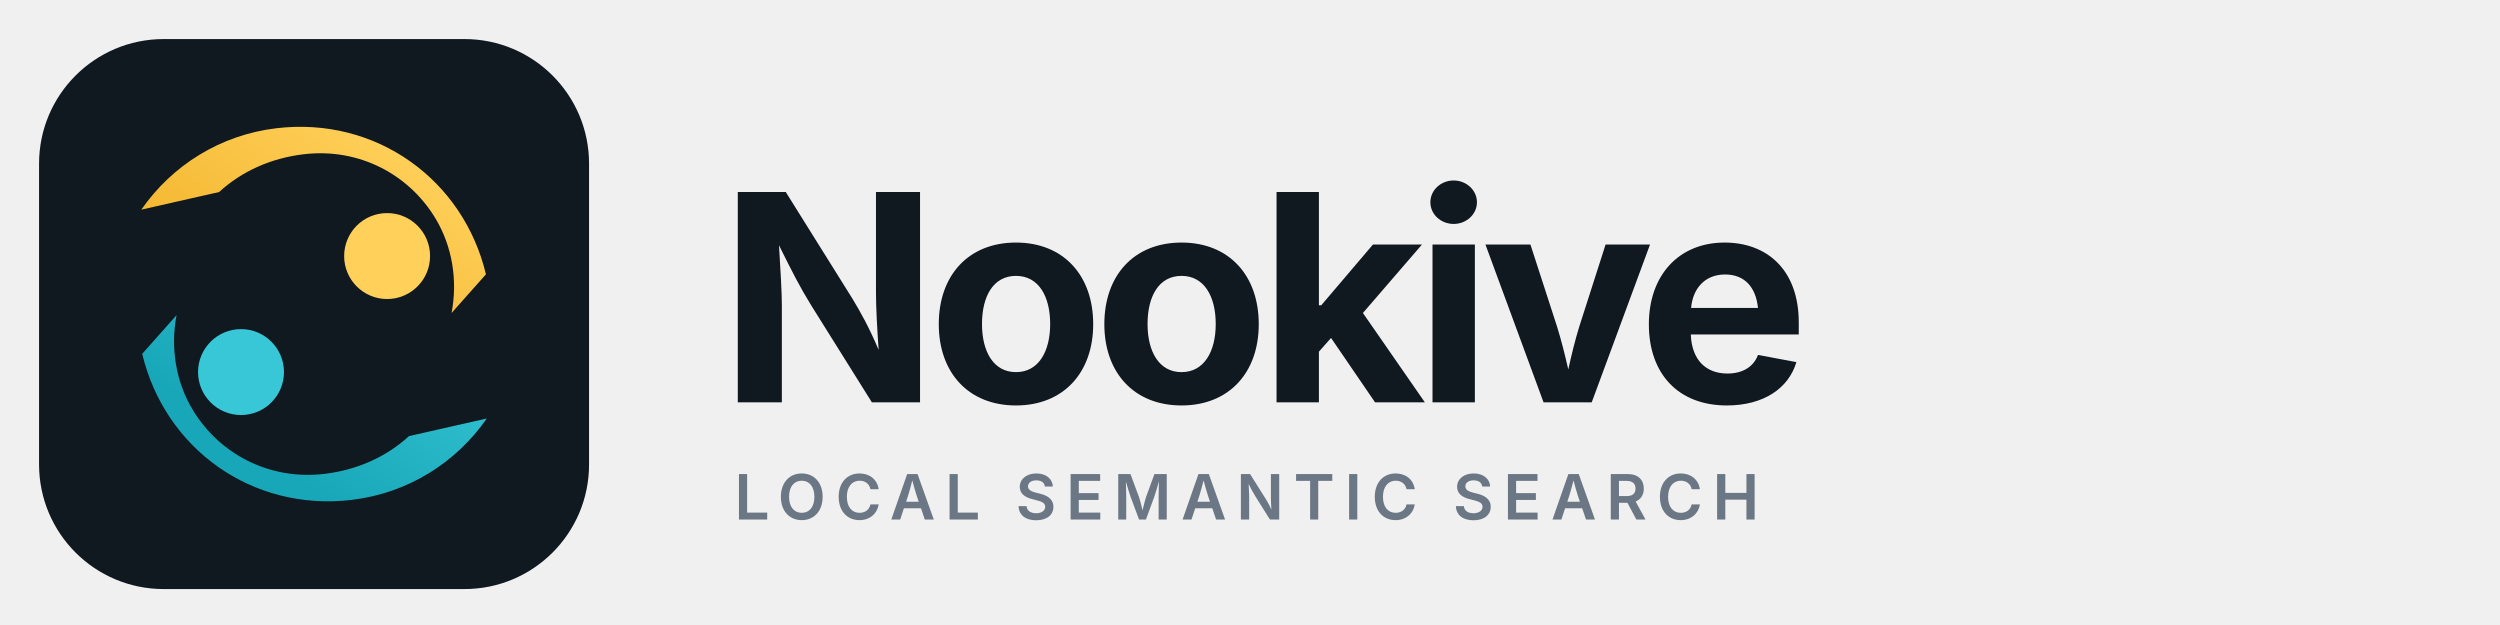
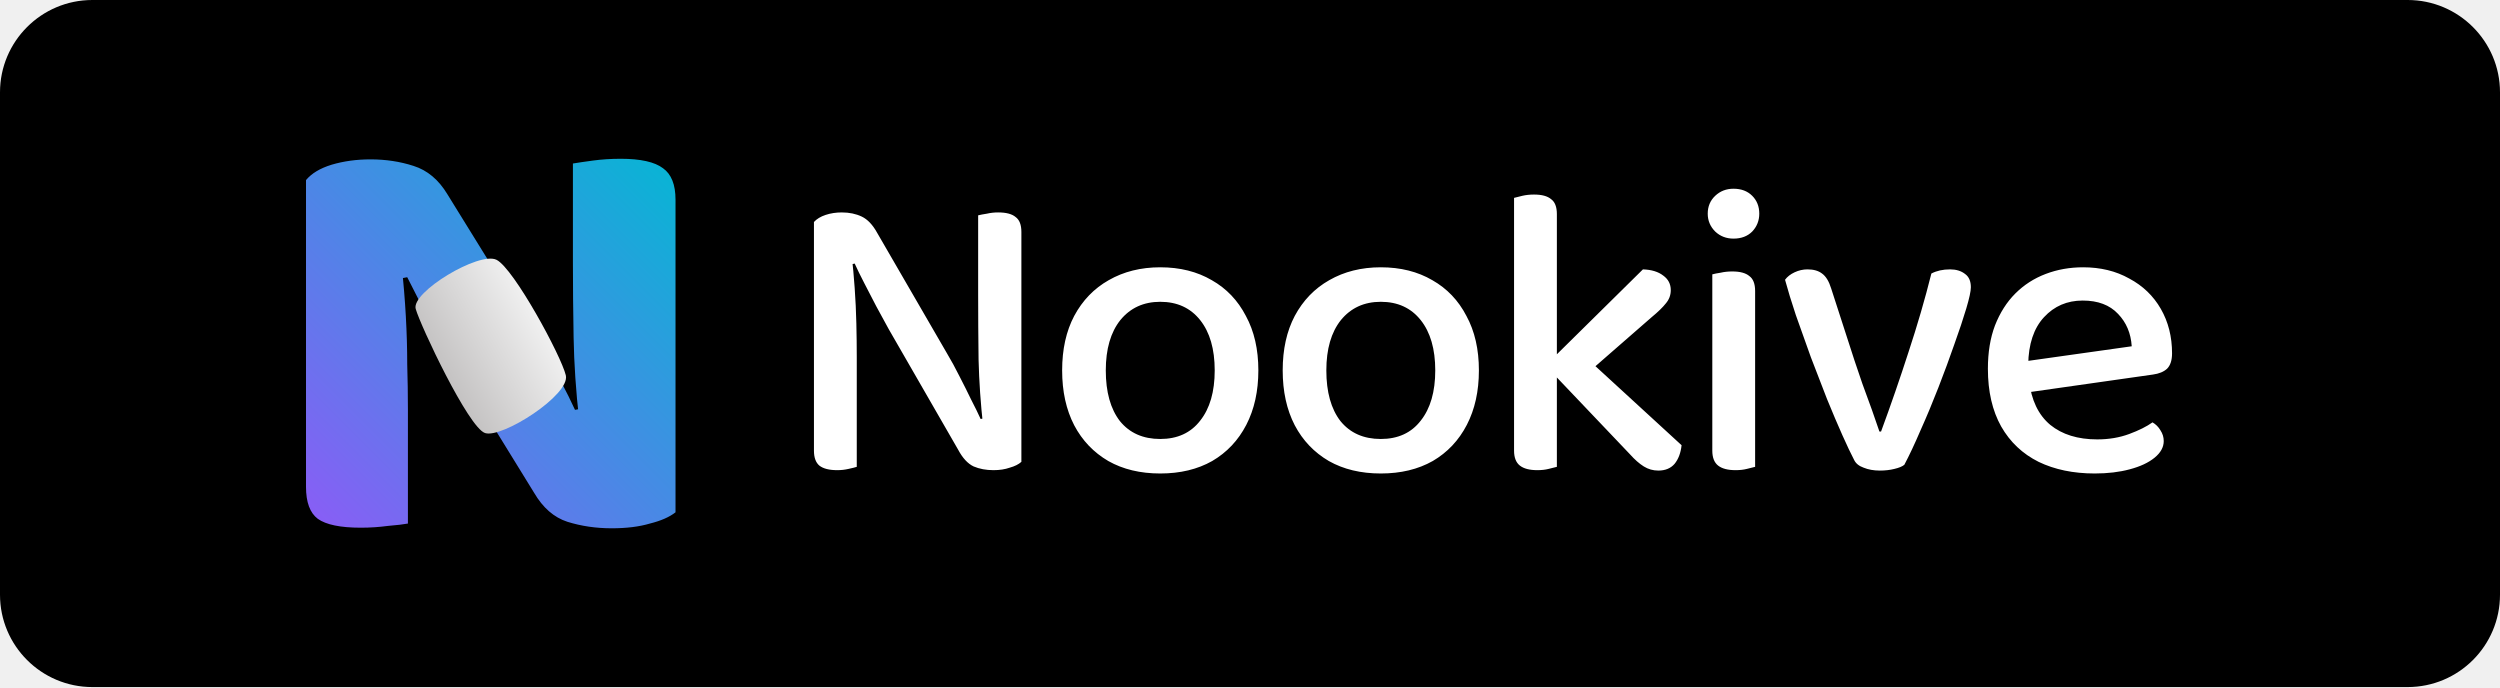
- <svg xmlns="http://www.w3.org/2000/svg" viewBox="0 0 640 160" role="img" aria-labelledby="title desc">
+ <svg xmlns="http://www.w3.org/2000/svg" width="433" height="119" viewBox="0 0 433 119" fill="none">
+   <rect width="433" height="119" rx="16" fill="black" />
+   <path d="M53 46.269L69.57 46.064C69.891 49.004 70.131 51.91 70.291 54.782C70.451 57.654 70.531 60.423 70.531 63.09C70.611 65.756 70.651 68.355 70.651 70.885V90.68C69.931 90.816 68.77 90.953 67.169 91.09C65.648 91.295 64.087 91.397 62.486 91.397C58.964 91.397 56.482 90.885 55.041 89.859C53.68 88.833 53 86.987 53 84.32V46.269ZM117 72.628L100.31 72.731C99.749 67.739 99.429 62.987 99.349 58.474C99.269 53.962 99.229 49.654 99.229 45.551V28.32C100.029 28.184 101.19 28.013 102.711 27.808C104.232 27.603 105.833 27.5 107.514 27.5C110.956 27.5 113.398 28.047 114.839 29.141C116.28 30.167 117 31.979 117 34.577V72.628ZM117 67.705V88.731C115.959 89.551 114.478 90.201 112.557 90.68C110.716 91.227 108.515 91.5 105.953 91.5C103.231 91.5 100.67 91.124 98.268 90.372C95.947 89.62 94.026 87.944 92.505 85.346L87.103 76.576L77.976 61.756C77.095 60.252 76.215 58.748 75.334 57.244C74.534 55.739 73.733 54.235 72.933 52.731C72.132 51.158 71.332 49.586 70.531 48.013L53 51.397V31.192C53.961 30.03 55.441 29.141 57.443 28.526C59.524 27.91 61.766 27.603 64.167 27.603C66.809 27.603 69.29 27.979 71.612 28.731C74.013 29.483 75.974 31.124 77.495 33.654L84.987 45.771L92.144 57.346C93.025 58.782 93.906 60.286 94.786 61.859C95.667 63.363 96.507 64.868 97.308 66.372C98.108 67.876 98.869 69.415 99.589 70.987L117 67.705Z" fill="url(#paint0_linear_1438_238)" />
+   <path d="M72 53.5C71.187 50.604 83 43.501 86 45C89 46.5 97.187 61.608 98 65C98.813 68.392 86.897 75.995 84 75C81.103 74.005 72.813 56.396 72 53.5Z" fill="url(#paint1_linear_1438_238)" />
+   <path d="M140.976 44.712L147.528 44.352C147.72 46.032 147.888 47.88 148.032 49.896C148.176 51.912 148.272 53.952 148.32 56.016C148.368 58.032 148.392 59.976 148.392 61.848V80.856C148.104 80.952 147.624 81.072 146.952 81.216C146.328 81.36 145.68 81.432 145.008 81.432C143.616 81.432 142.584 81.168 141.912 80.64C141.288 80.112 140.976 79.248 140.976 78.048V44.712ZM176.904 73.512L170.28 73.8C169.848 69.96 169.584 66.12 169.488 62.28C169.44 58.392 169.416 54.648 169.416 51.048V37.296C169.8 37.2 170.304 37.104 170.928 37.008C171.552 36.864 172.2 36.792 172.872 36.792C174.264 36.792 175.272 37.056 175.896 37.584C176.568 38.064 176.904 38.928 176.904 40.176V73.512ZM176.904 70.92V79.992C176.424 80.424 175.752 80.76 174.888 81C174.072 81.288 173.136 81.432 172.08 81.432C170.784 81.432 169.632 81.216 168.624 80.784C167.616 80.304 166.728 79.344 165.96 77.904L153.936 57.024C153.264 55.776 152.544 54.456 151.776 53.064C151.056 51.672 150.36 50.328 149.688 49.032C149.016 47.736 148.464 46.608 148.032 45.648L140.976 47.304V38.448C141.456 37.92 142.128 37.512 142.992 37.224C143.856 36.936 144.792 36.792 145.8 36.792C147.096 36.792 148.248 37.032 149.256 37.512C150.264 37.992 151.152 38.928 151.92 40.32L164.016 61.2C164.736 62.4 165.456 63.72 166.176 65.16C166.896 66.552 167.568 67.896 168.192 69.192C168.864 70.488 169.416 71.616 169.848 72.576L176.904 70.92ZM217.947 64.152C217.947 67.752 217.251 70.896 215.859 73.584C214.467 76.272 212.499 78.36 209.955 79.848C207.411 81.288 204.411 82.008 200.955 82.008C197.499 82.008 194.499 81.288 191.955 79.848C189.411 78.36 187.443 76.296 186.051 73.656C184.659 70.968 183.963 67.8 183.963 64.152C183.963 60.504 184.659 57.36 186.051 54.72C187.491 52.032 189.483 49.968 192.027 48.528C194.619 47.04 197.595 46.296 200.955 46.296C204.363 46.296 207.339 47.04 209.883 48.528C212.427 49.968 214.395 52.032 215.787 54.72C217.227 57.36 217.947 60.504 217.947 64.152ZM200.955 52.272C198.075 52.272 195.771 53.328 194.043 55.44C192.363 57.552 191.523 60.456 191.523 64.152C191.523 67.896 192.339 70.824 193.971 72.936C195.651 75 197.979 76.032 200.955 76.032C203.931 76.032 206.235 74.976 207.867 72.864C209.547 70.752 210.387 67.848 210.387 64.152C210.387 60.456 209.547 57.552 207.867 55.44C206.187 53.328 203.883 52.272 200.955 52.272ZM256.146 64.152C256.146 67.752 255.45 70.896 254.058 73.584C252.666 76.272 250.698 78.36 248.154 79.848C245.61 81.288 242.61 82.008 239.154 82.008C235.698 82.008 232.698 81.288 230.154 79.848C227.61 78.36 225.642 76.296 224.25 73.656C222.858 70.968 222.162 67.8 222.162 64.152C222.162 60.504 222.858 57.36 224.25 54.72C225.69 52.032 227.682 49.968 230.226 48.528C232.818 47.04 235.794 46.296 239.154 46.296C242.562 46.296 245.538 47.04 248.082 48.528C250.626 49.968 252.594 52.032 253.986 54.72C255.426 57.36 256.146 60.504 256.146 64.152ZM239.154 52.272C236.274 52.272 233.97 53.328 232.242 55.44C230.562 57.552 229.722 60.456 229.722 64.152C229.722 67.896 230.538 70.824 232.17 72.936C233.85 75 236.178 76.032 239.154 76.032C242.13 76.032 244.434 74.976 246.066 72.864C247.746 70.752 248.586 67.848 248.586 64.152C248.586 60.456 247.746 57.552 246.066 55.44C244.386 53.328 242.082 52.272 239.154 52.272ZM273.106 66.24L268.21 62.784L284.554 46.656C286.042 46.704 287.218 47.064 288.082 47.736C288.946 48.36 289.378 49.2 289.378 50.256C289.378 51.12 289.09 51.888 288.514 52.56C287.986 53.232 287.17 54.024 286.066 54.936L273.106 66.24ZM268.21 63.864L273.754 61.056L291.25 77.112C291.106 78.456 290.698 79.536 290.026 80.352C289.354 81.12 288.418 81.504 287.218 81.504C286.306 81.504 285.466 81.264 284.698 80.784C283.93 80.304 283.138 79.608 282.322 78.696L268.21 63.864ZM262.234 61.776L269.65 62.424V80.856C269.314 80.952 268.834 81.072 268.21 81.216C267.634 81.36 266.986 81.432 266.266 81.432C264.922 81.432 263.914 81.168 263.242 80.64C262.57 80.112 262.234 79.248 262.234 78.048V61.776ZM269.65 66.096L262.234 65.448V34.272C262.57 34.176 263.05 34.056 263.674 33.912C264.298 33.768 264.97 33.696 265.69 33.696C267.034 33.696 268.018 33.96 268.642 34.488C269.314 34.968 269.65 35.832 269.65 37.08V66.096ZM295.779 37.008C295.779 35.76 296.211 34.728 297.075 33.912C297.939 33.096 298.995 32.688 300.243 32.688C301.587 32.688 302.667 33.096 303.483 33.912C304.299 34.728 304.707 35.76 304.707 37.008C304.707 38.208 304.299 39.24 303.483 40.104C302.667 40.92 301.587 41.328 300.243 41.328C298.995 41.328 297.939 40.92 297.075 40.104C296.211 39.24 295.779 38.208 295.779 37.008ZM296.571 61.992H303.987V80.856C303.651 80.952 303.171 81.072 302.547 81.216C301.971 81.36 301.323 81.432 300.603 81.432C299.259 81.432 298.251 81.168 297.579 80.64C296.907 80.112 296.571 79.248 296.571 78.048V61.992ZM303.987 65.664H296.571V47.52C296.907 47.424 297.387 47.328 298.011 47.232C298.635 47.088 299.307 47.016 300.027 47.016C301.371 47.016 302.355 47.28 302.979 47.808C303.651 48.288 303.987 49.152 303.987 50.4V65.664ZM337.753 46.656C338.809 46.656 339.673 46.92 340.345 47.448C341.017 47.928 341.353 48.696 341.353 49.752C341.353 50.424 341.089 51.648 340.561 53.424C340.033 55.2 339.337 57.288 338.473 59.688C337.657 62.04 336.745 64.512 335.737 67.104C334.729 69.696 333.697 72.168 332.641 74.52C331.633 76.872 330.697 78.864 329.833 80.496C329.497 80.784 328.921 81.024 328.105 81.216C327.337 81.408 326.497 81.504 325.585 81.504C324.529 81.504 323.593 81.336 322.777 81C321.961 80.712 321.409 80.256 321.121 79.632C320.593 78.624 319.921 77.208 319.105 75.384C318.289 73.56 317.401 71.472 316.441 69.12C315.529 66.768 314.593 64.344 313.633 61.848C312.721 59.304 311.857 56.88 311.041 54.576C310.273 52.272 309.649 50.232 309.169 48.456C309.553 47.928 310.105 47.496 310.825 47.16C311.545 46.824 312.289 46.656 313.057 46.656C314.113 46.656 314.953 46.896 315.577 47.376C316.249 47.856 316.777 48.72 317.161 49.968L321.193 62.424C321.577 63.576 322.033 64.92 322.561 66.456C323.137 67.992 323.689 69.504 324.217 70.992C324.745 72.48 325.177 73.728 325.513 74.736H325.801C327.481 70.176 329.065 65.592 330.553 60.984C332.089 56.328 333.409 51.792 334.513 47.376C335.425 46.896 336.505 46.656 337.753 46.656ZM349.127 68.256L348.767 62.856L369.215 59.976C369.071 57.72 368.279 55.848 366.839 54.36C365.399 52.824 363.359 52.056 360.719 52.056C358.031 52.056 355.799 53.016 354.023 54.936C352.247 56.856 351.335 59.592 351.287 63.144L351.431 65.88C351.815 69.288 353.039 71.856 355.103 73.584C357.167 75.264 359.879 76.104 363.239 76.104C365.255 76.104 367.103 75.792 368.783 75.168C370.463 74.544 371.807 73.872 372.815 73.152C373.391 73.488 373.847 73.944 374.183 74.52C374.567 75.096 374.759 75.72 374.759 76.392C374.759 77.448 374.231 78.408 373.175 79.272C372.119 80.136 370.679 80.808 368.855 81.288C367.079 81.768 365.063 82.008 362.807 82.008C359.111 82.008 355.871 81.336 353.087 79.992C350.303 78.6 348.143 76.56 346.607 73.872C345.071 71.136 344.303 67.8 344.303 63.864C344.303 61.032 344.711 58.536 345.527 56.376C346.391 54.168 347.567 52.32 349.055 50.832C350.543 49.344 352.295 48.216 354.311 47.448C356.327 46.68 358.487 46.296 360.791 46.296C363.815 46.296 366.479 46.944 368.783 48.24C371.135 49.488 372.959 51.24 374.255 53.496C375.551 55.752 376.199 58.32 376.199 61.2C376.199 62.4 375.911 63.288 375.335 63.864C374.759 64.392 373.943 64.728 372.887 64.872L349.127 68.256Z" fill="white" />
  <defs>
-     <linearGradient id="teal" x1="24" y1="137" x2="88" y2="47" gradientUnits="userSpaceOnUse">
-       <stop stop-color="#18A7B8" />
-       <stop offset="1" stop-color="#38C7D6" />
+     <linearGradient id="paint0_linear_1438_238" x1="53" y1="91.5" x2="117" y2="27.5" gradientUnits="userSpaceOnUse">
+       <stop stop-color="#8B5CF6" />
+       <stop offset="1" stop-color="#06B6D4" />
    </linearGradient>
-     <linearGradient id="gold" x1="72" y1="113" x2="135" y2="23" gradientUnits="userSpaceOnUse">
-       <stop stop-color="#F3B52D" />
-       <stop offset="1" stop-color="#FFD05A" />
+     <linearGradient id="paint1_linear_1438_238" x1="72" y1="60.501" x2="91.5" y2="49.242" gradientUnits="userSpaceOnUse">
+       <stop stop-color="#BFBDBD" />
+       <stop offset="1" stop-color="#F3F3F3" />
    </linearGradient>
  </defs>
-   <g transform="translate(10 10) scale(.55)">
-     <rect width="256" height="256" rx="58" fill="#101820" />
-     <path d="M48 146.5C58.5 190.5 99 220 145.5 214.5c26.2-3.1 48.7-17.4 62.9-37.9l-36.2 8.2c-10.6 9.7-24.2 15.8-39.5 17.6-25.7 3-48.8-9.4-61.1-29.7-8-13.2-10.5-29.1-7.6-44.2L48 146.5Z" fill="url(#teal)" />
-     <path d="M208 109.5C197.5 65.5 157 36 110.5 41.5c-26.2 3.1-48.7 17.4-62.9 37.9l36.2-8.2c10.6-9.7 24.2-15.8 39.5-17.6 25.7-3 48.8 9.4 61.1 29.7 8 13.2 10.5 29.1 7.6 44.2L208 109.5Z" fill="url(#gold)" />
-     <circle cx="94" cy="155" r="20" fill="#38C7D6" />
-     <circle cx="162" cy="101" r="20" fill="#FFD05A" />
-   </g>
-   <text x="184" y="103" fill="#101820" font-family="Inter, -apple-system, BlinkMacSystemFont, sans-serif" font-size="74" font-weight="700" letter-spacing="-3">Nookive</text>
-   <text x="188" y="133" fill="#6B7785" font-family="Inter, -apple-system, BlinkMacSystemFont, sans-serif" font-size="16" font-weight="600" letter-spacing="2.5">LOCAL SEMANTIC SEARCH</text>
</svg>
